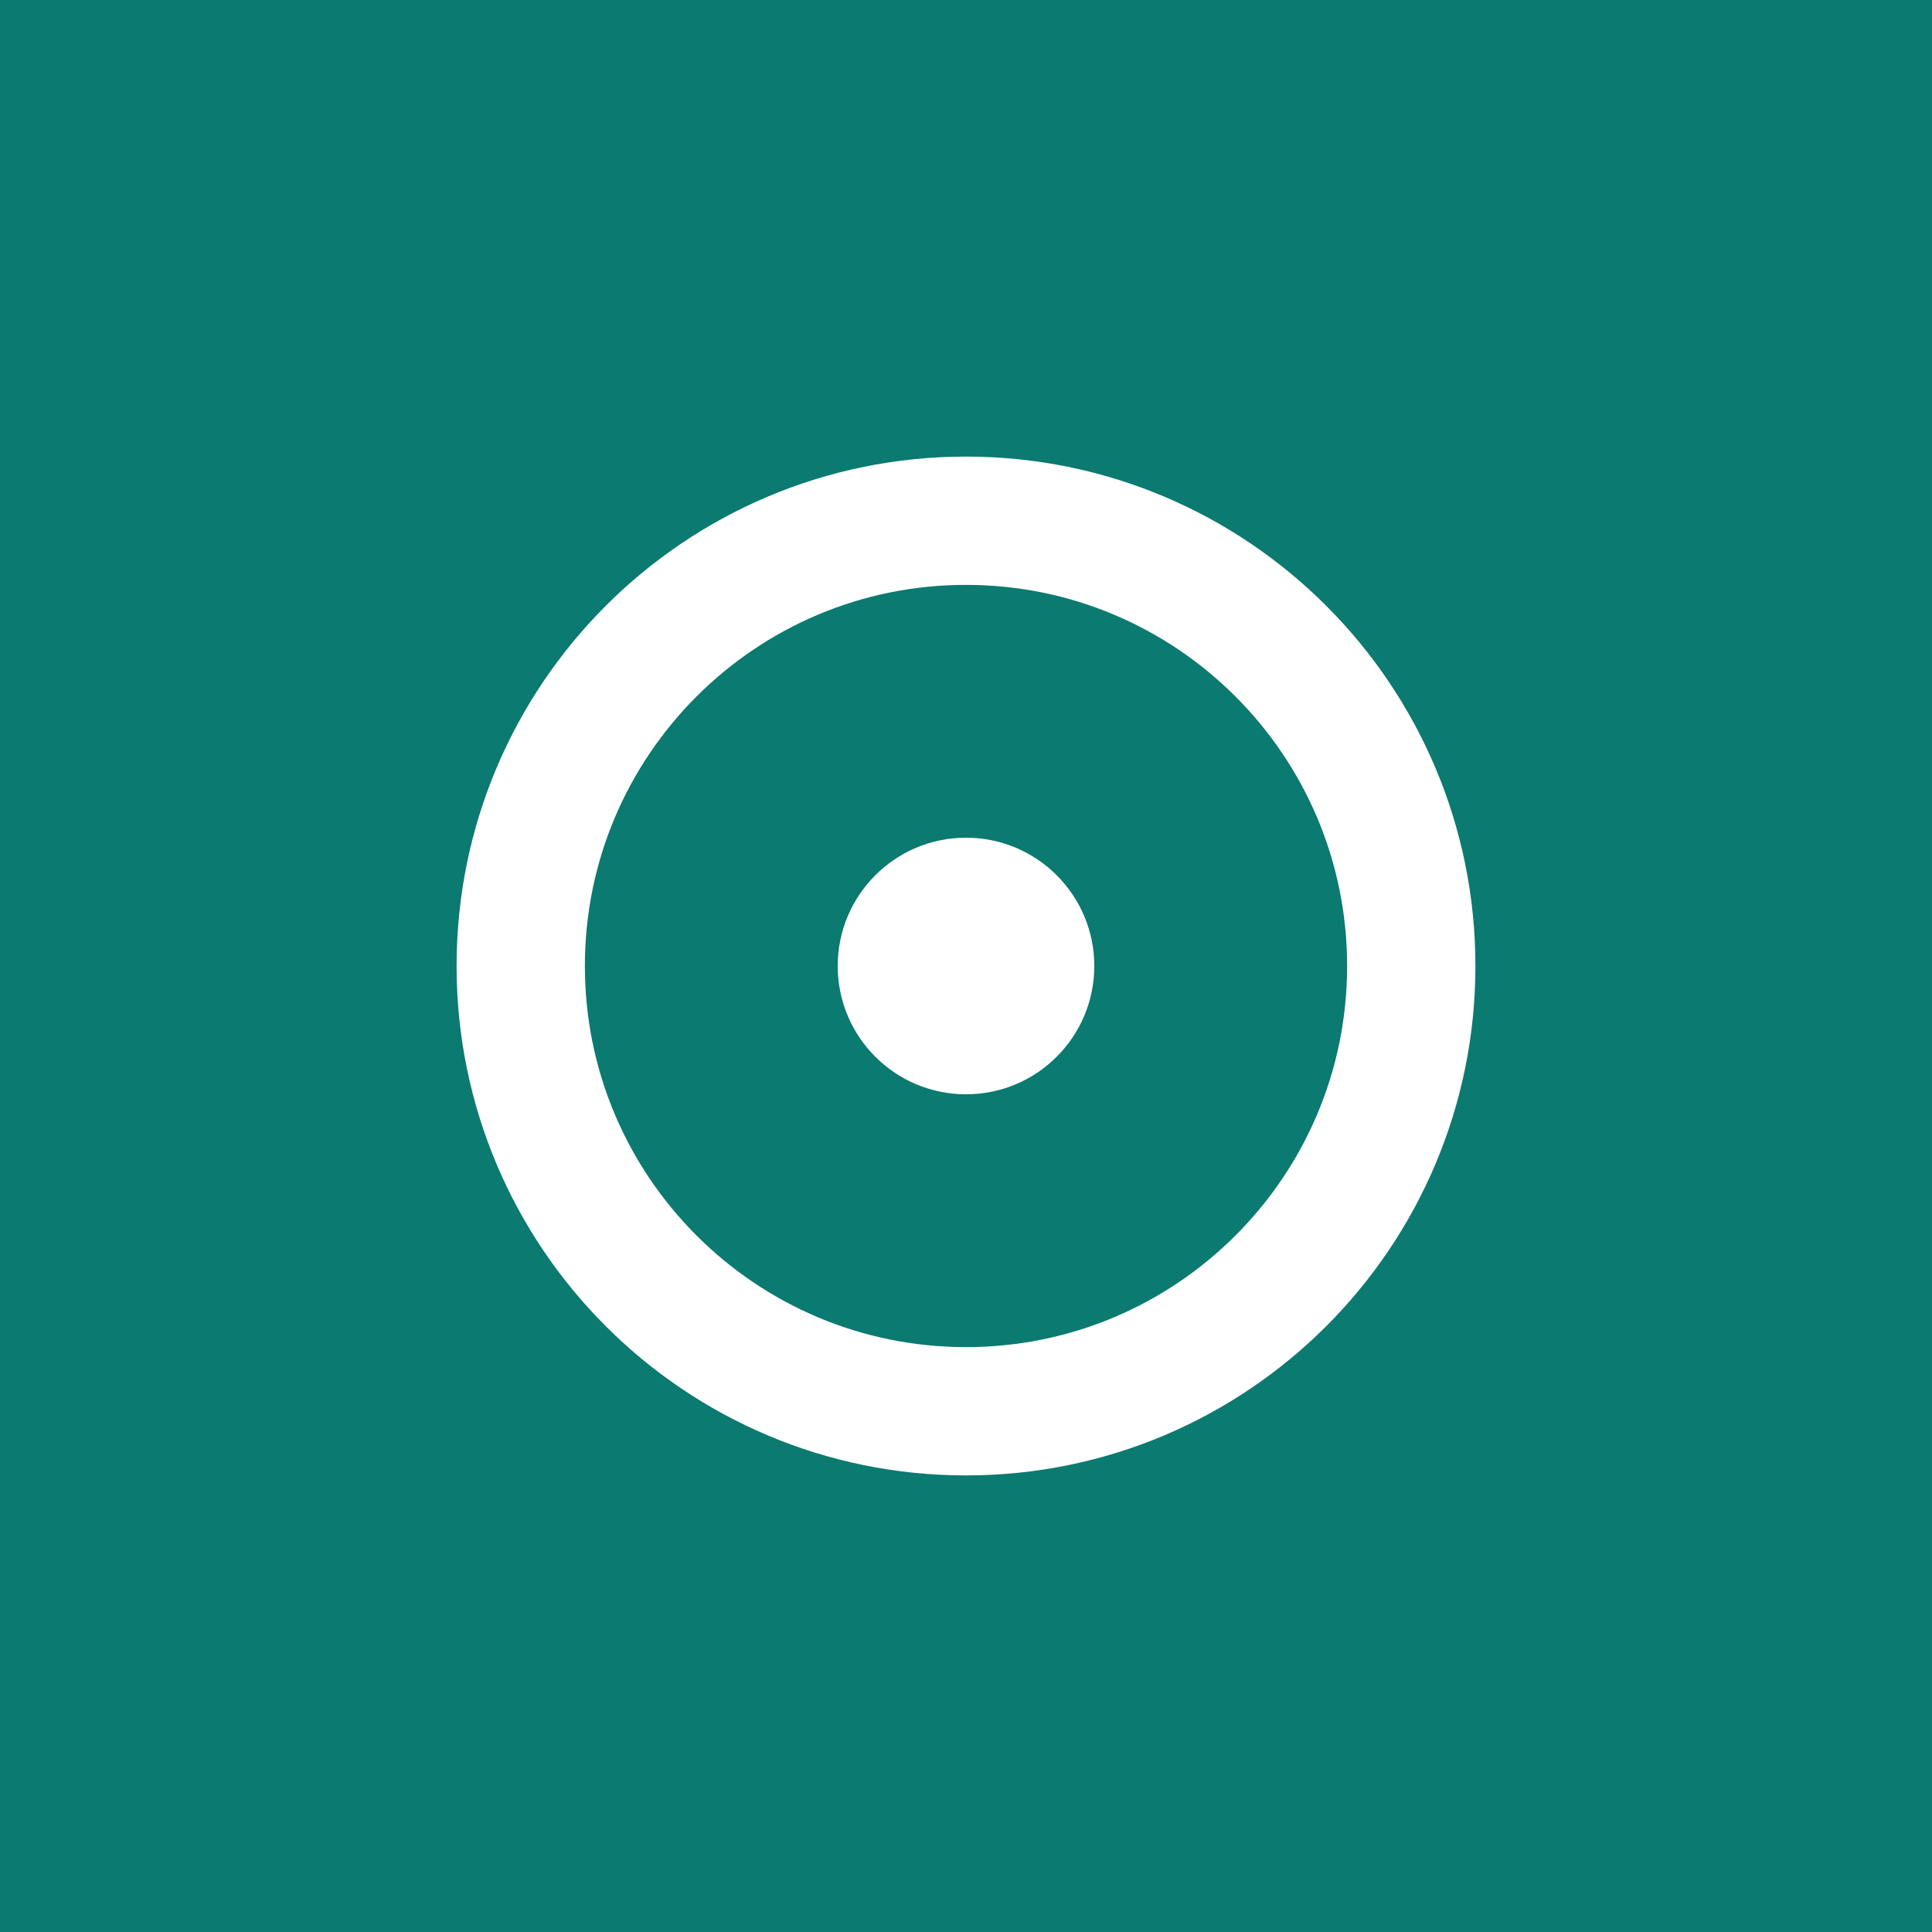
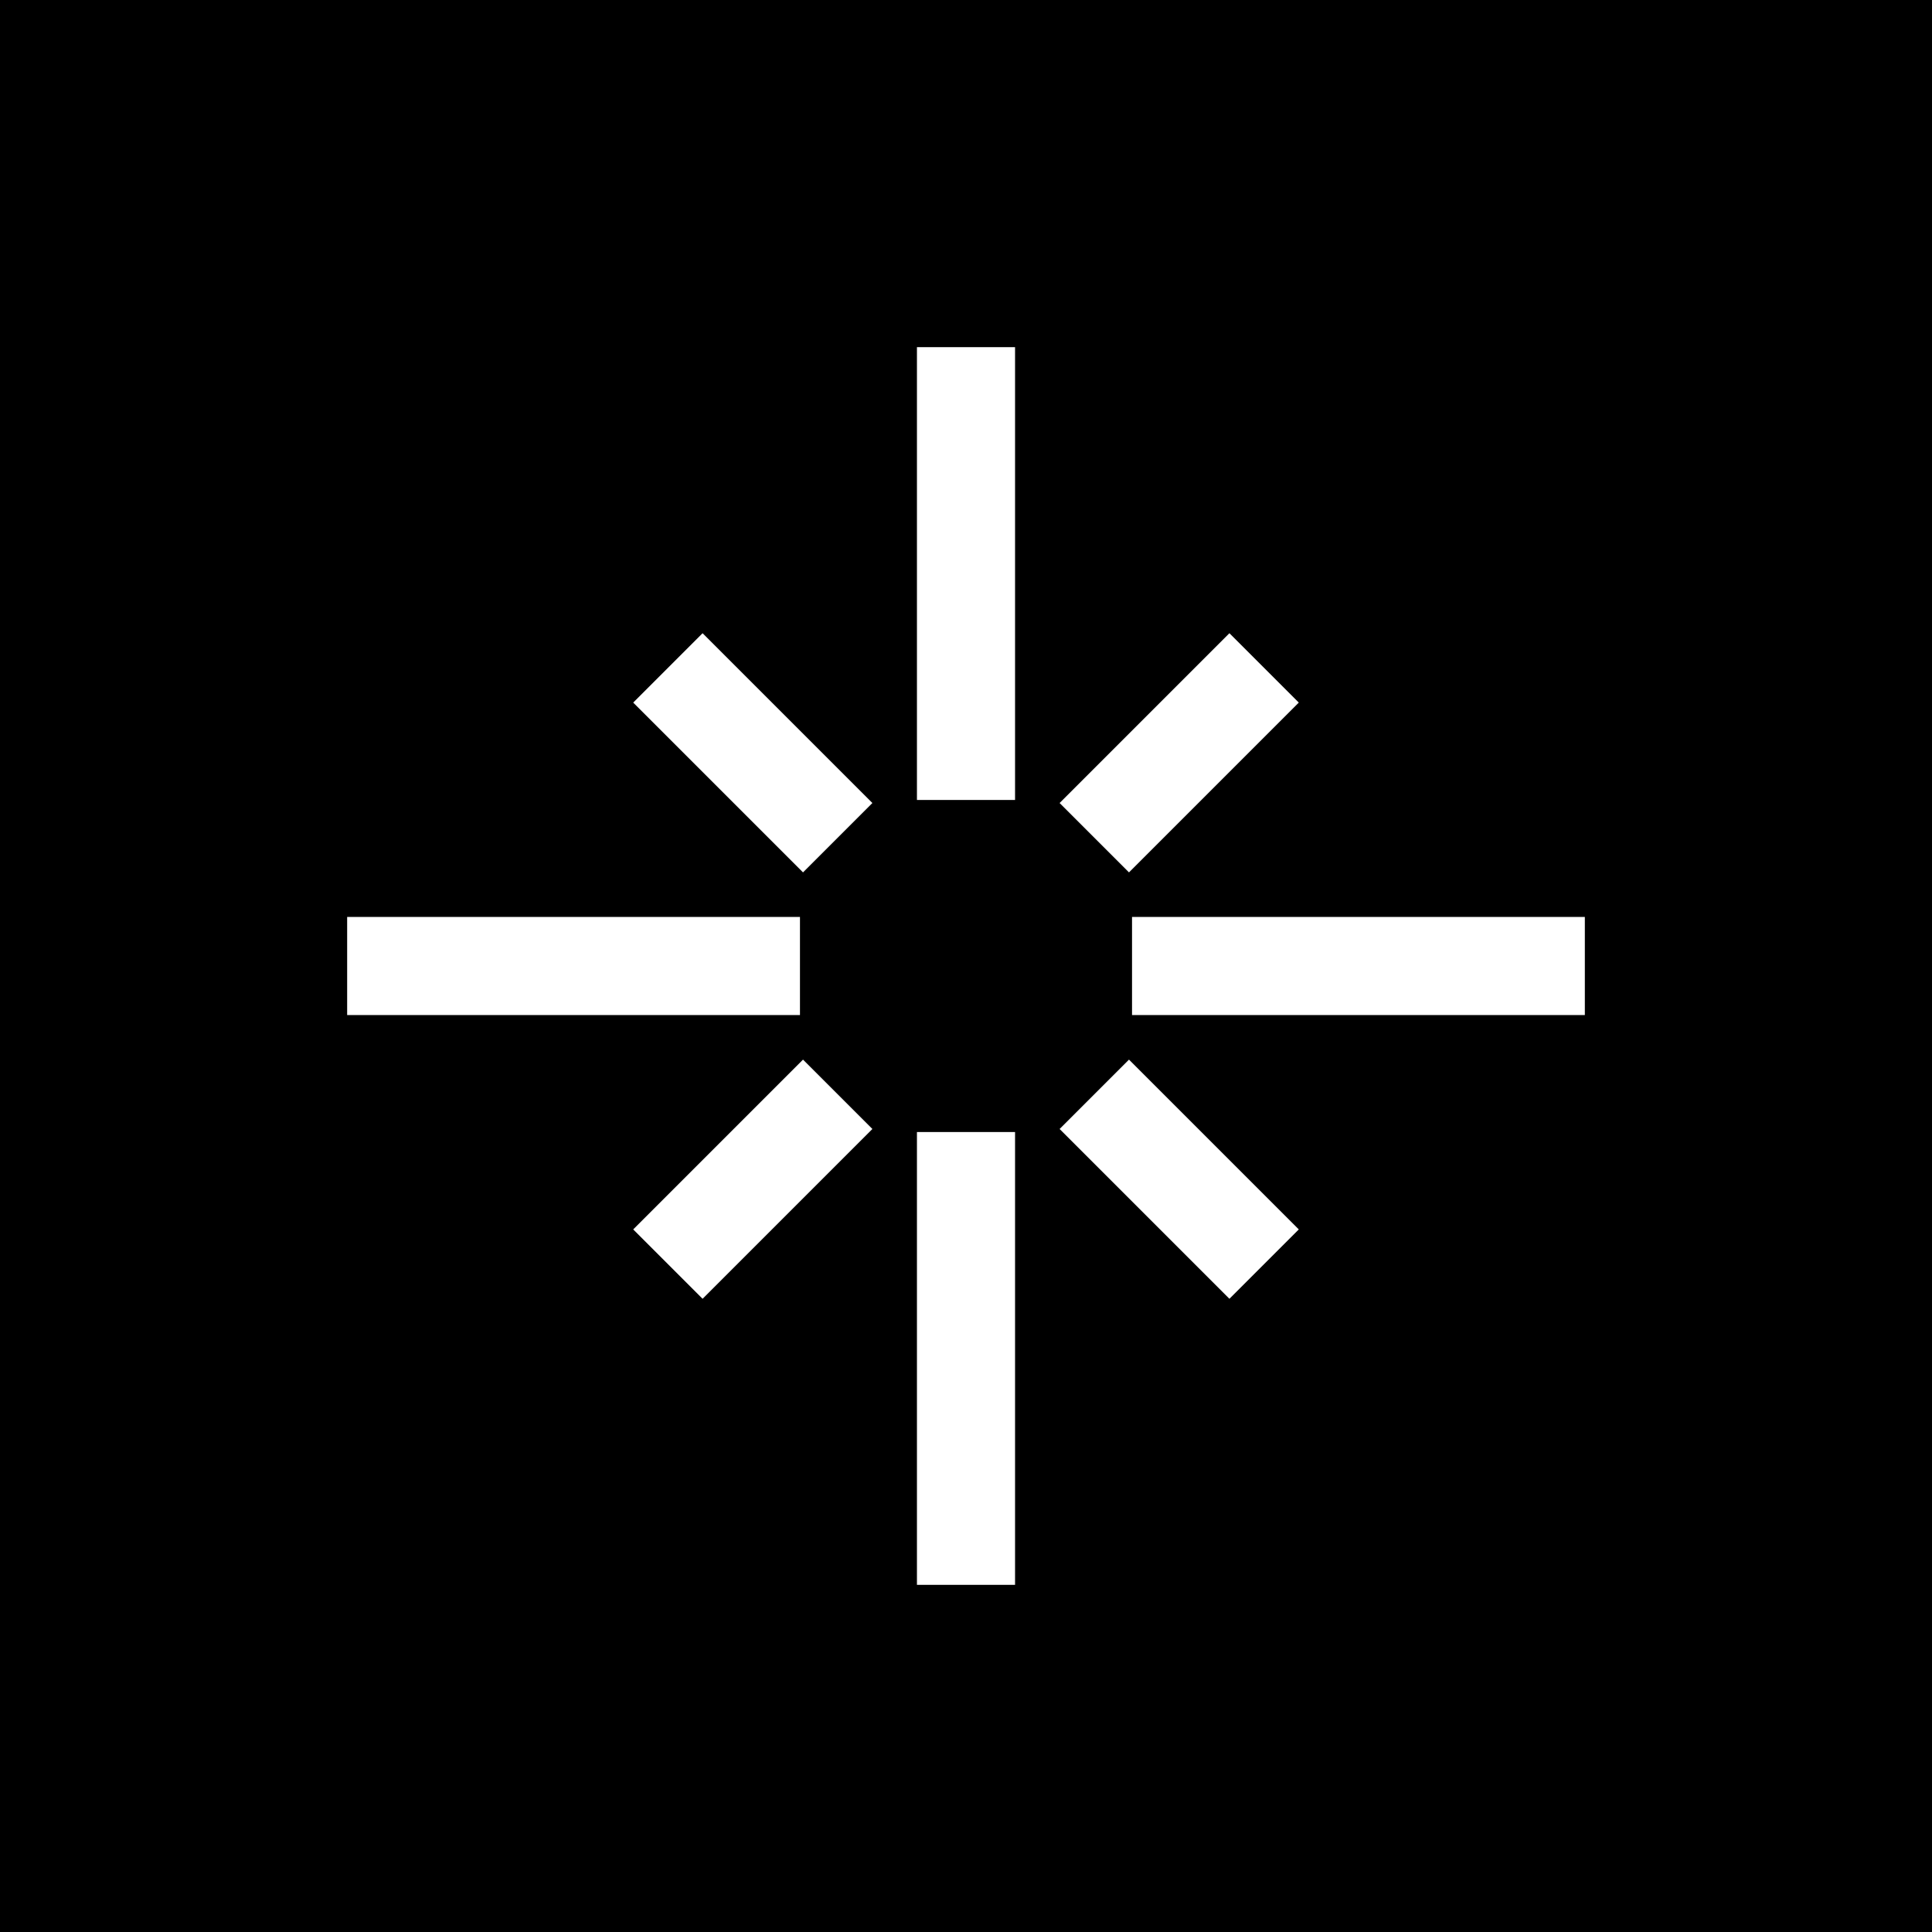
<svg xmlns="http://www.w3.org/2000/svg" viewBox="0 0 512 512">
-   <rect width="512" height="512" fill="#0b7a70" />
-   <circle cx="256" cy="256" r="118" fill="none" stroke="#fff" stroke-width="34" />
-   <circle cx="256" cy="256" r="34" fill="#fff" />
+   <rect width="512" height="512" fill="#000000" />
+   <g stroke="#ffffff" stroke-width="26" stroke-linecap="butt">
+     <path d="M256 92V212M256 300V420M92 256H212M300 256H420" />
+     <path d="M177 177L222 222M290 290L335 335M335 177L290 222M222 290L177 335" />
+   </g>
</svg>
